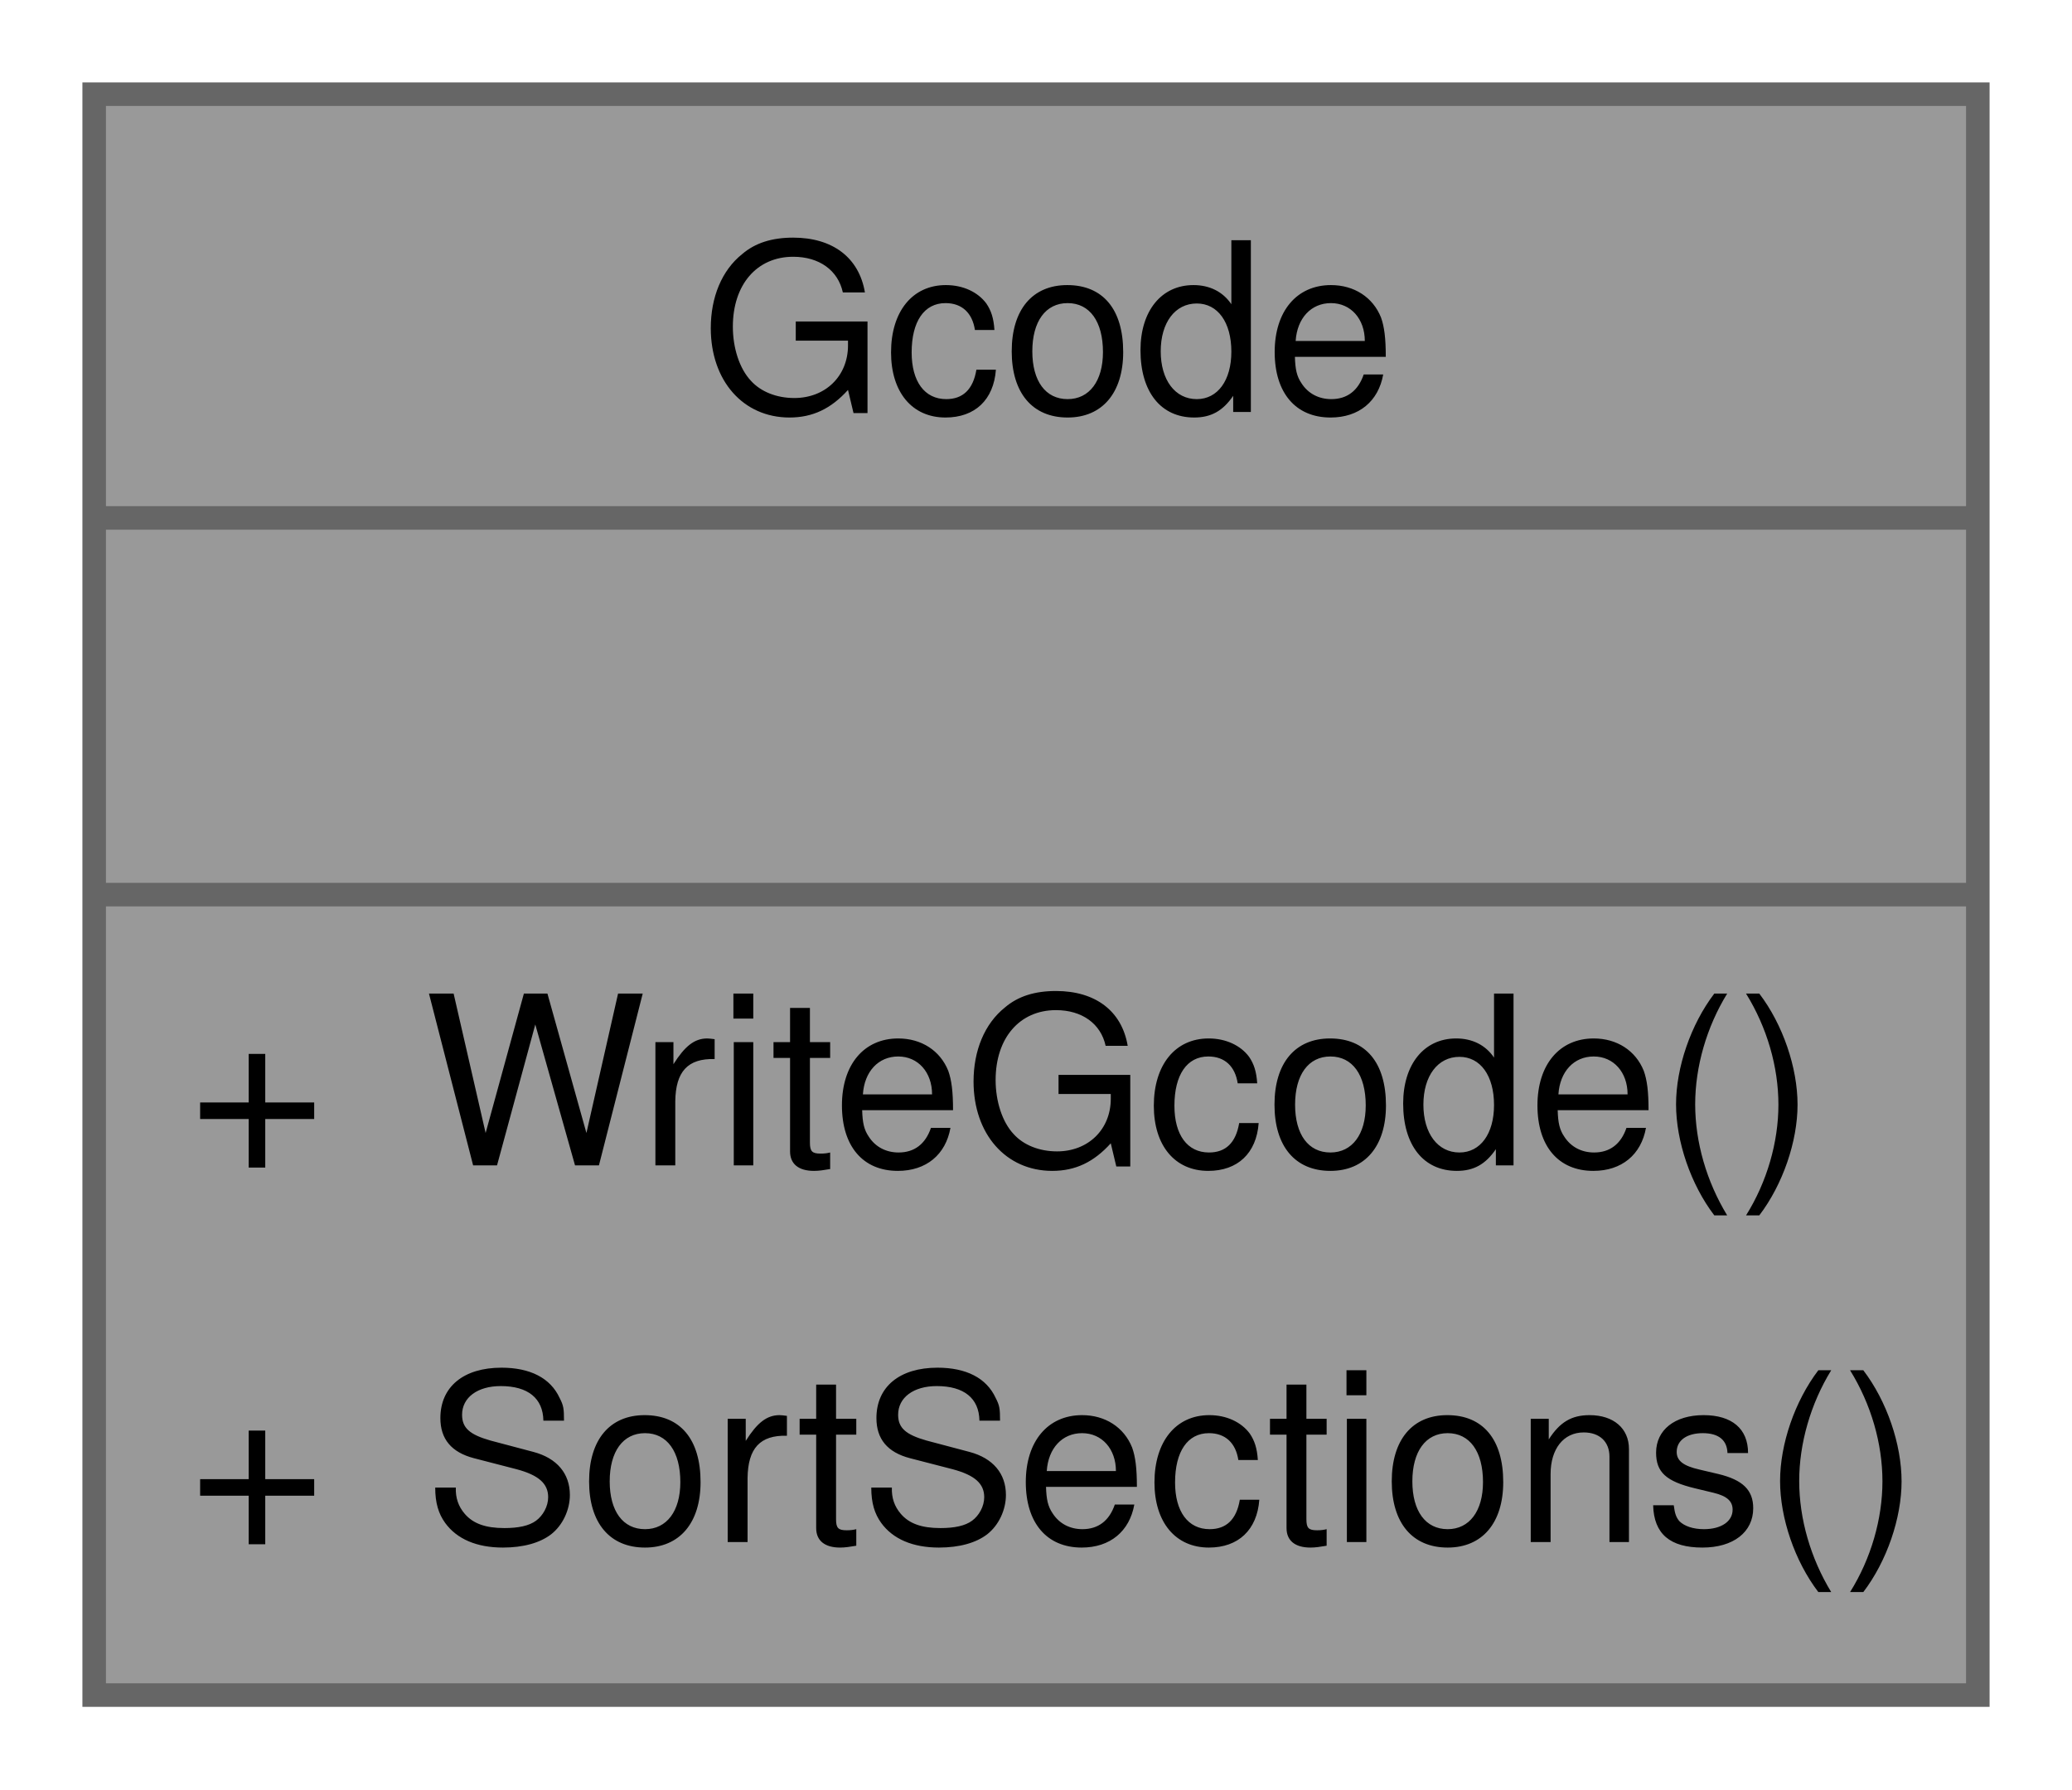
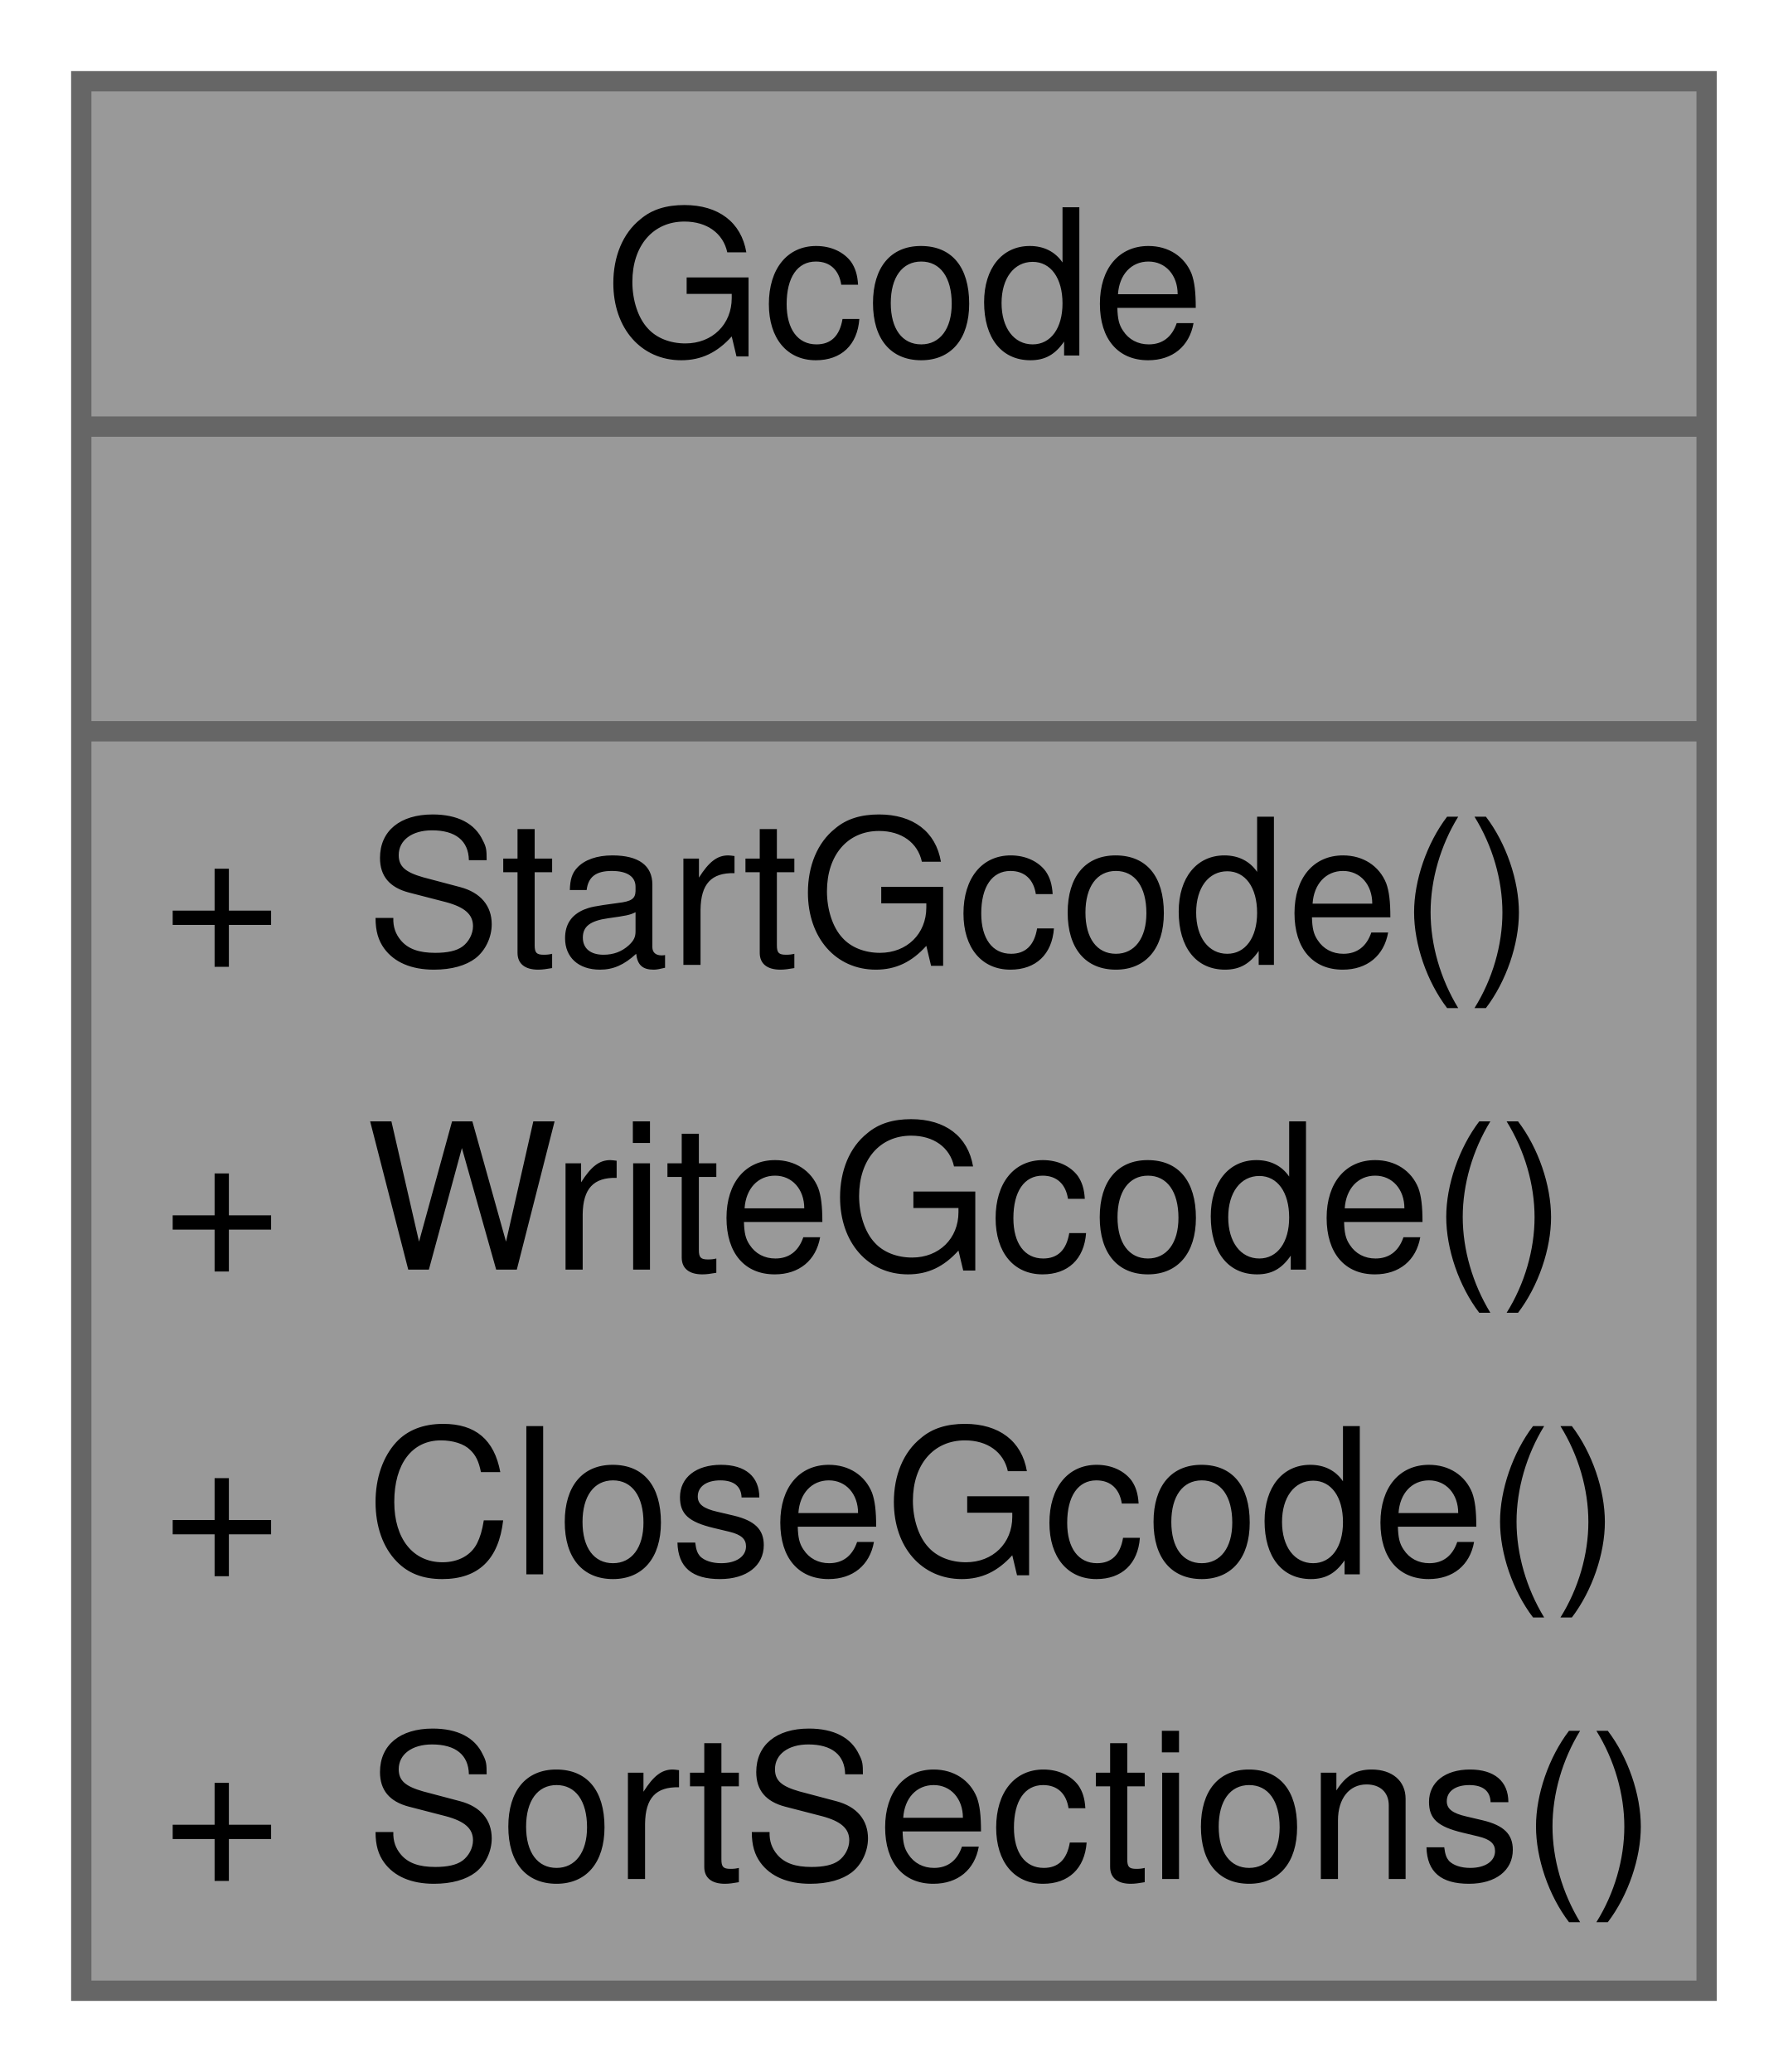
- <svg xmlns="http://www.w3.org/2000/svg" xmlns:xlink="http://www.w3.org/1999/xlink" width="88pt" height="76pt" viewBox="0.00 0.00 88.00 76.00">
-   <g id="graph0" class="graph" transform="scale(1 1) rotate(0) translate(4 72)">
+ <svg xmlns="http://www.w3.org/2000/svg" xmlns:xlink="http://www.w3.org/1999/xlink" width="88pt" height="102pt" viewBox="0.00 0.00 88.00 102.00">
+   <g id="graph0" class="graph" transform="scale(1 1) rotate(0) translate(4 98)">
    <g id="Node000001" class="node">
      <g id="a_Node000001">
        <a xlink:title="The Gcode class provides functions for generating G-code instructions.">
-           <polygon fill="#999999" stroke="none" points="80,-68 0,-68 0,0 80,0 80,-68" />
-           <text text-anchor="start" x="25.75" y="-54.5" font-family="Helvetica,sans-Serif" font-size="10.00">Gcode</text>
-           <text text-anchor="start" x="38.5" y="-38.5" font-family="Helvetica,sans-Serif" font-size="10.00"> </text>
-           <text text-anchor="start" x="4" y="-22.5" font-family="Helvetica,sans-Serif" font-size="10.00">+</text>
-           <text text-anchor="start" x="14" y="-22.5" font-family="Helvetica,sans-Serif" font-size="10.00">WriteGcode()</text>
-           <text text-anchor="start" x="4" y="-6.5" font-family="Helvetica,sans-Serif" font-size="10.00">+</text>
-           <text text-anchor="start" x="14" y="-6.5" font-family="Helvetica,sans-Serif" font-size="10.00">SortSections()</text>
-           <polygon fill="#666666" stroke="#666666" points="0,-50 0,-50 80,-50 80,-50 0,-50" />
-           <polygon fill="#666666" stroke="#666666" points="0,-34 0,-34 80,-34 80,-34 0,-34" />
-           <polygon fill="none" stroke="#666666" points="0,0 0,-68 80,-68 80,0 0,0" />
+           <polygon fill="#999999" stroke="none" points="80,-94 0,-94 0,0 80,0 80,-94" />
+           <text text-anchor="start" x="25.75" y="-80.5" font-family="Helvetica,sans-Serif" font-size="10.00">Gcode</text>
+           <text text-anchor="start" x="38.5" y="-65.5" font-family="Helvetica,sans-Serif" font-size="10.00"> </text>
+           <text text-anchor="start" x="4" y="-50.5" font-family="Helvetica,sans-Serif" font-size="10.00">+</text>
+           <text text-anchor="start" x="14" y="-50.5" font-family="Helvetica,sans-Serif" font-size="10.00">StartGcode()</text>
+           <text text-anchor="start" x="4" y="-35.5" font-family="Helvetica,sans-Serif" font-size="10.00">+</text>
+           <text text-anchor="start" x="14" y="-35.5" font-family="Helvetica,sans-Serif" font-size="10.00">WriteGcode()</text>
+           <text text-anchor="start" x="4" y="-20.5" font-family="Helvetica,sans-Serif" font-size="10.00">+</text>
+           <text text-anchor="start" x="14" y="-20.5" font-family="Helvetica,sans-Serif" font-size="10.00">CloseGcode()</text>
+           <text text-anchor="start" x="4" y="-5.5" font-family="Helvetica,sans-Serif" font-size="10.00">+</text>
+           <text text-anchor="start" x="14" y="-5.5" font-family="Helvetica,sans-Serif" font-size="10.00">SortSections()</text>
+           <polygon fill="#666666" stroke="#666666" points="0,-77 0,-77 80,-77 80,-77 0,-77" />
+           <polygon fill="#666666" stroke="#666666" points="0,-62 0,-62 80,-62 80,-62 0,-62" />
+           <polygon fill="none" stroke="#666666" points="0,0 0,-94 80,-94 80,0 0,0" />
        </a>
      </g>
    </g>
  </g>
</svg>
